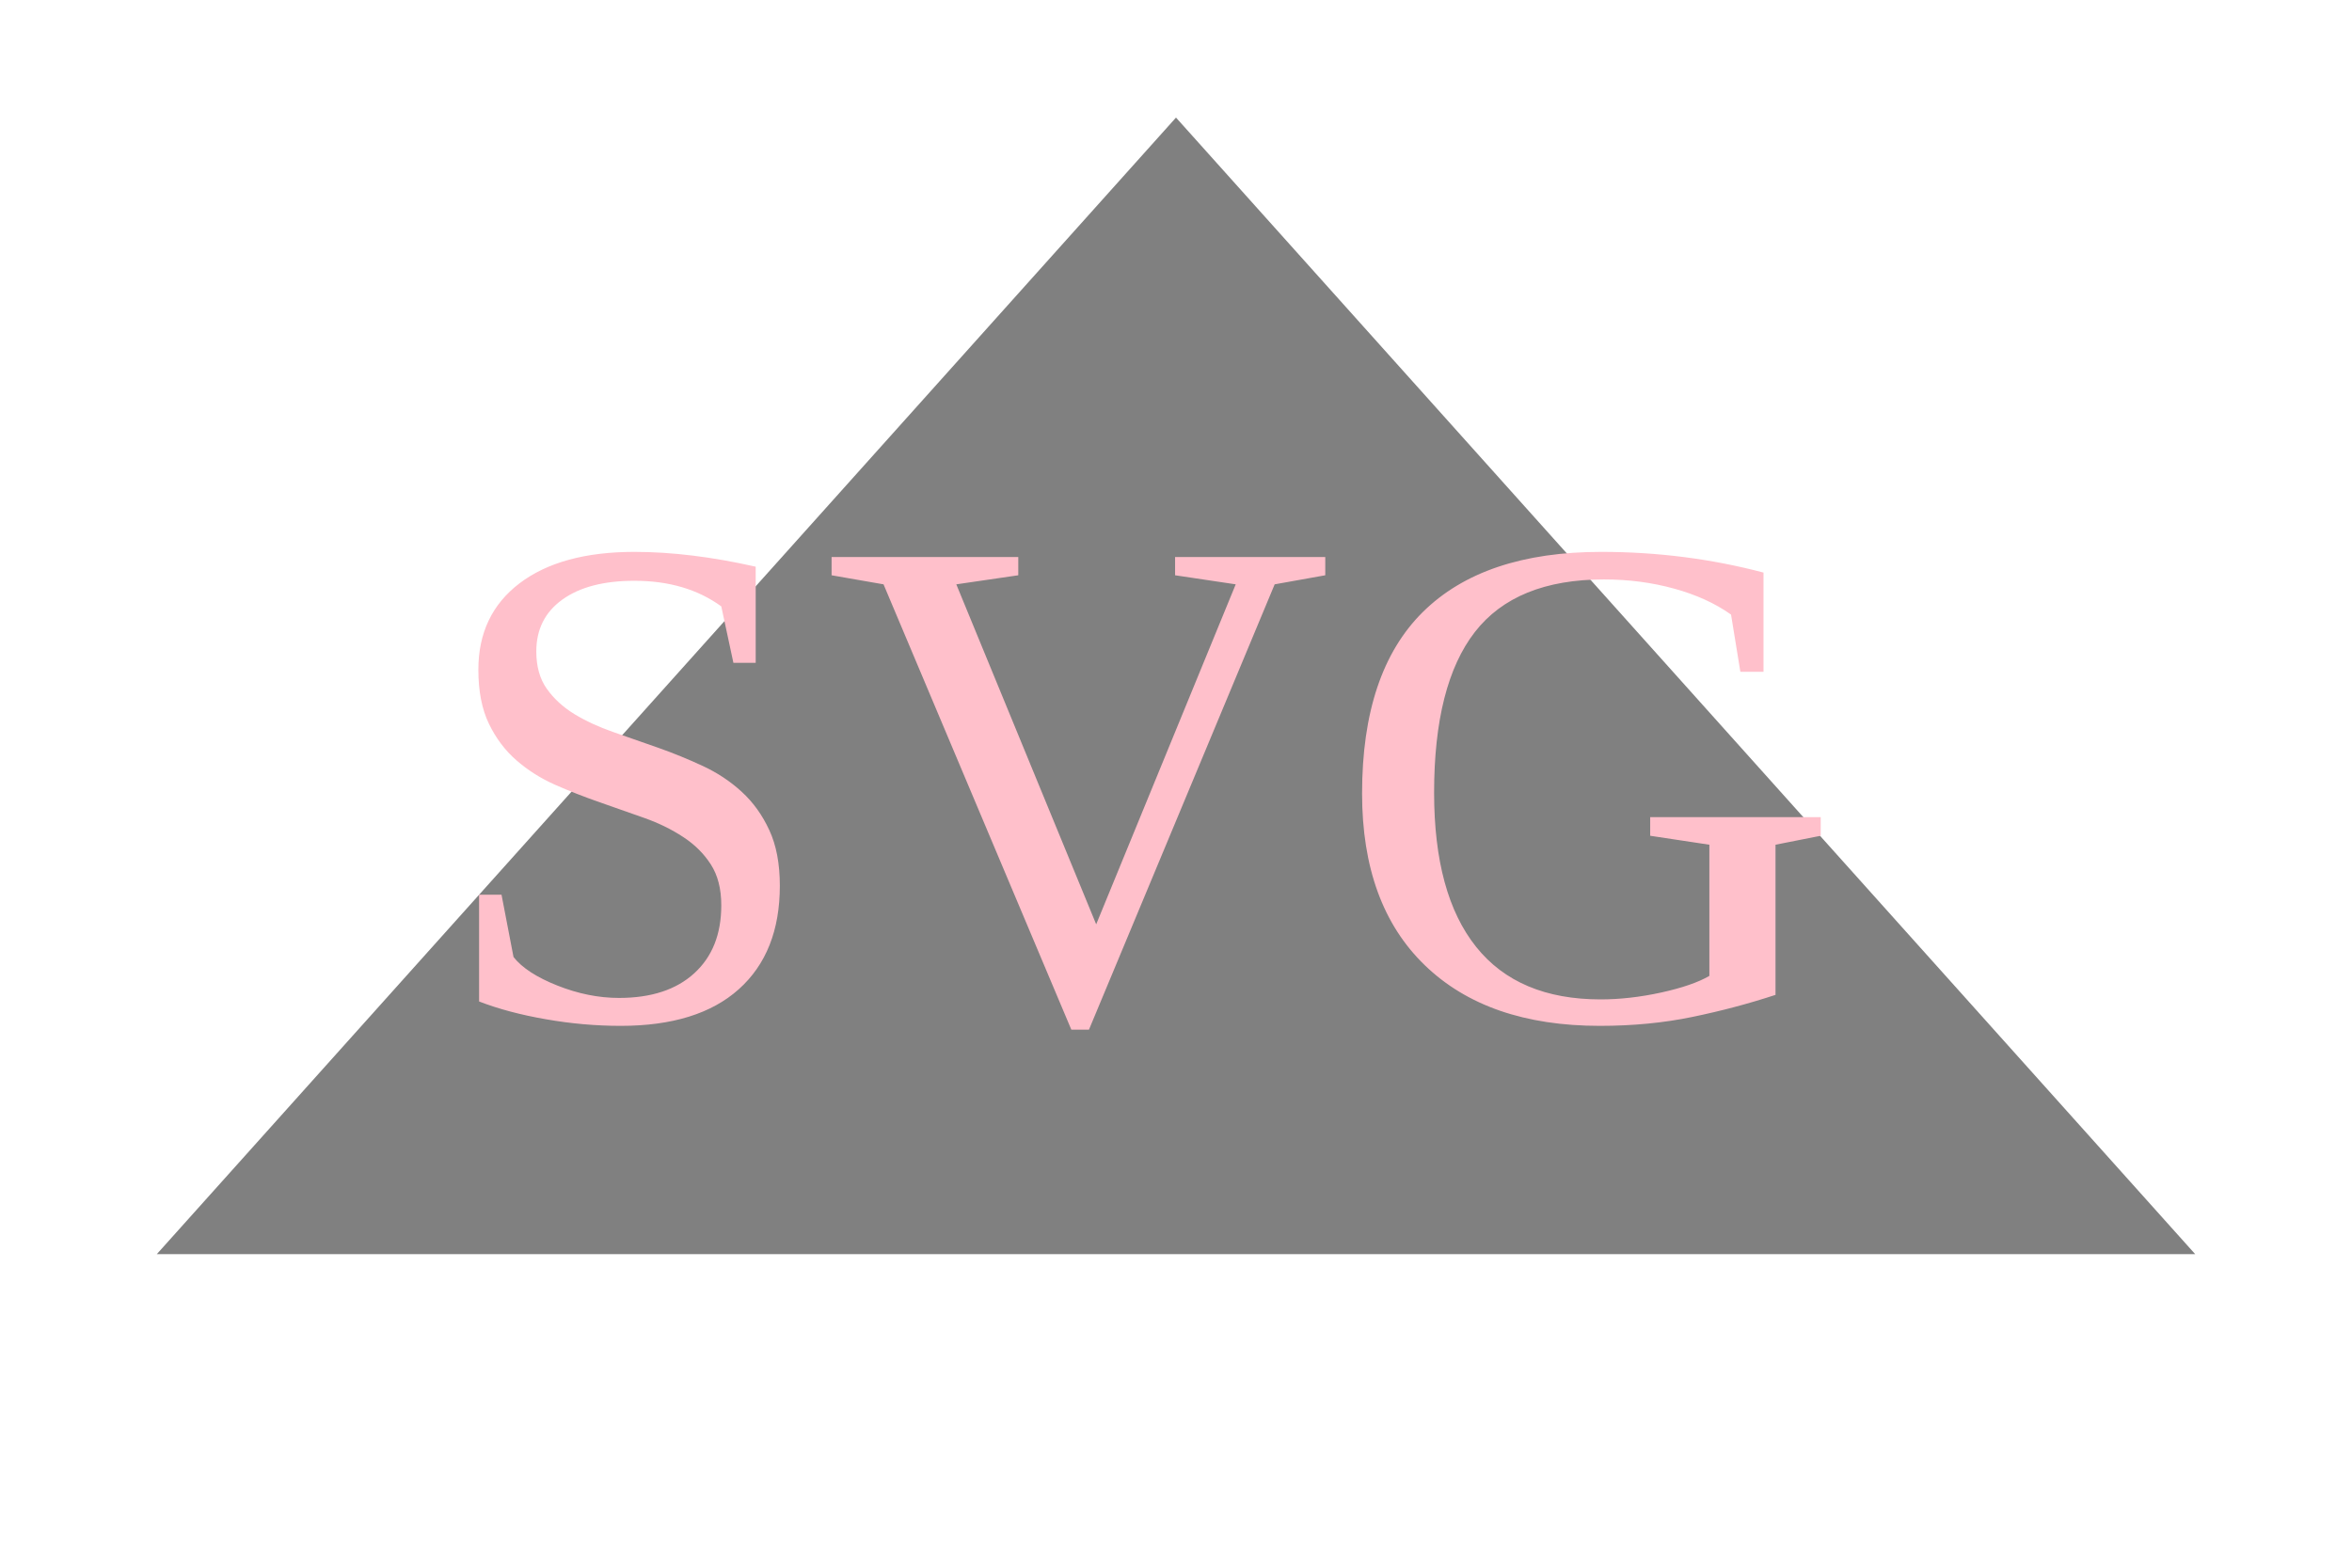
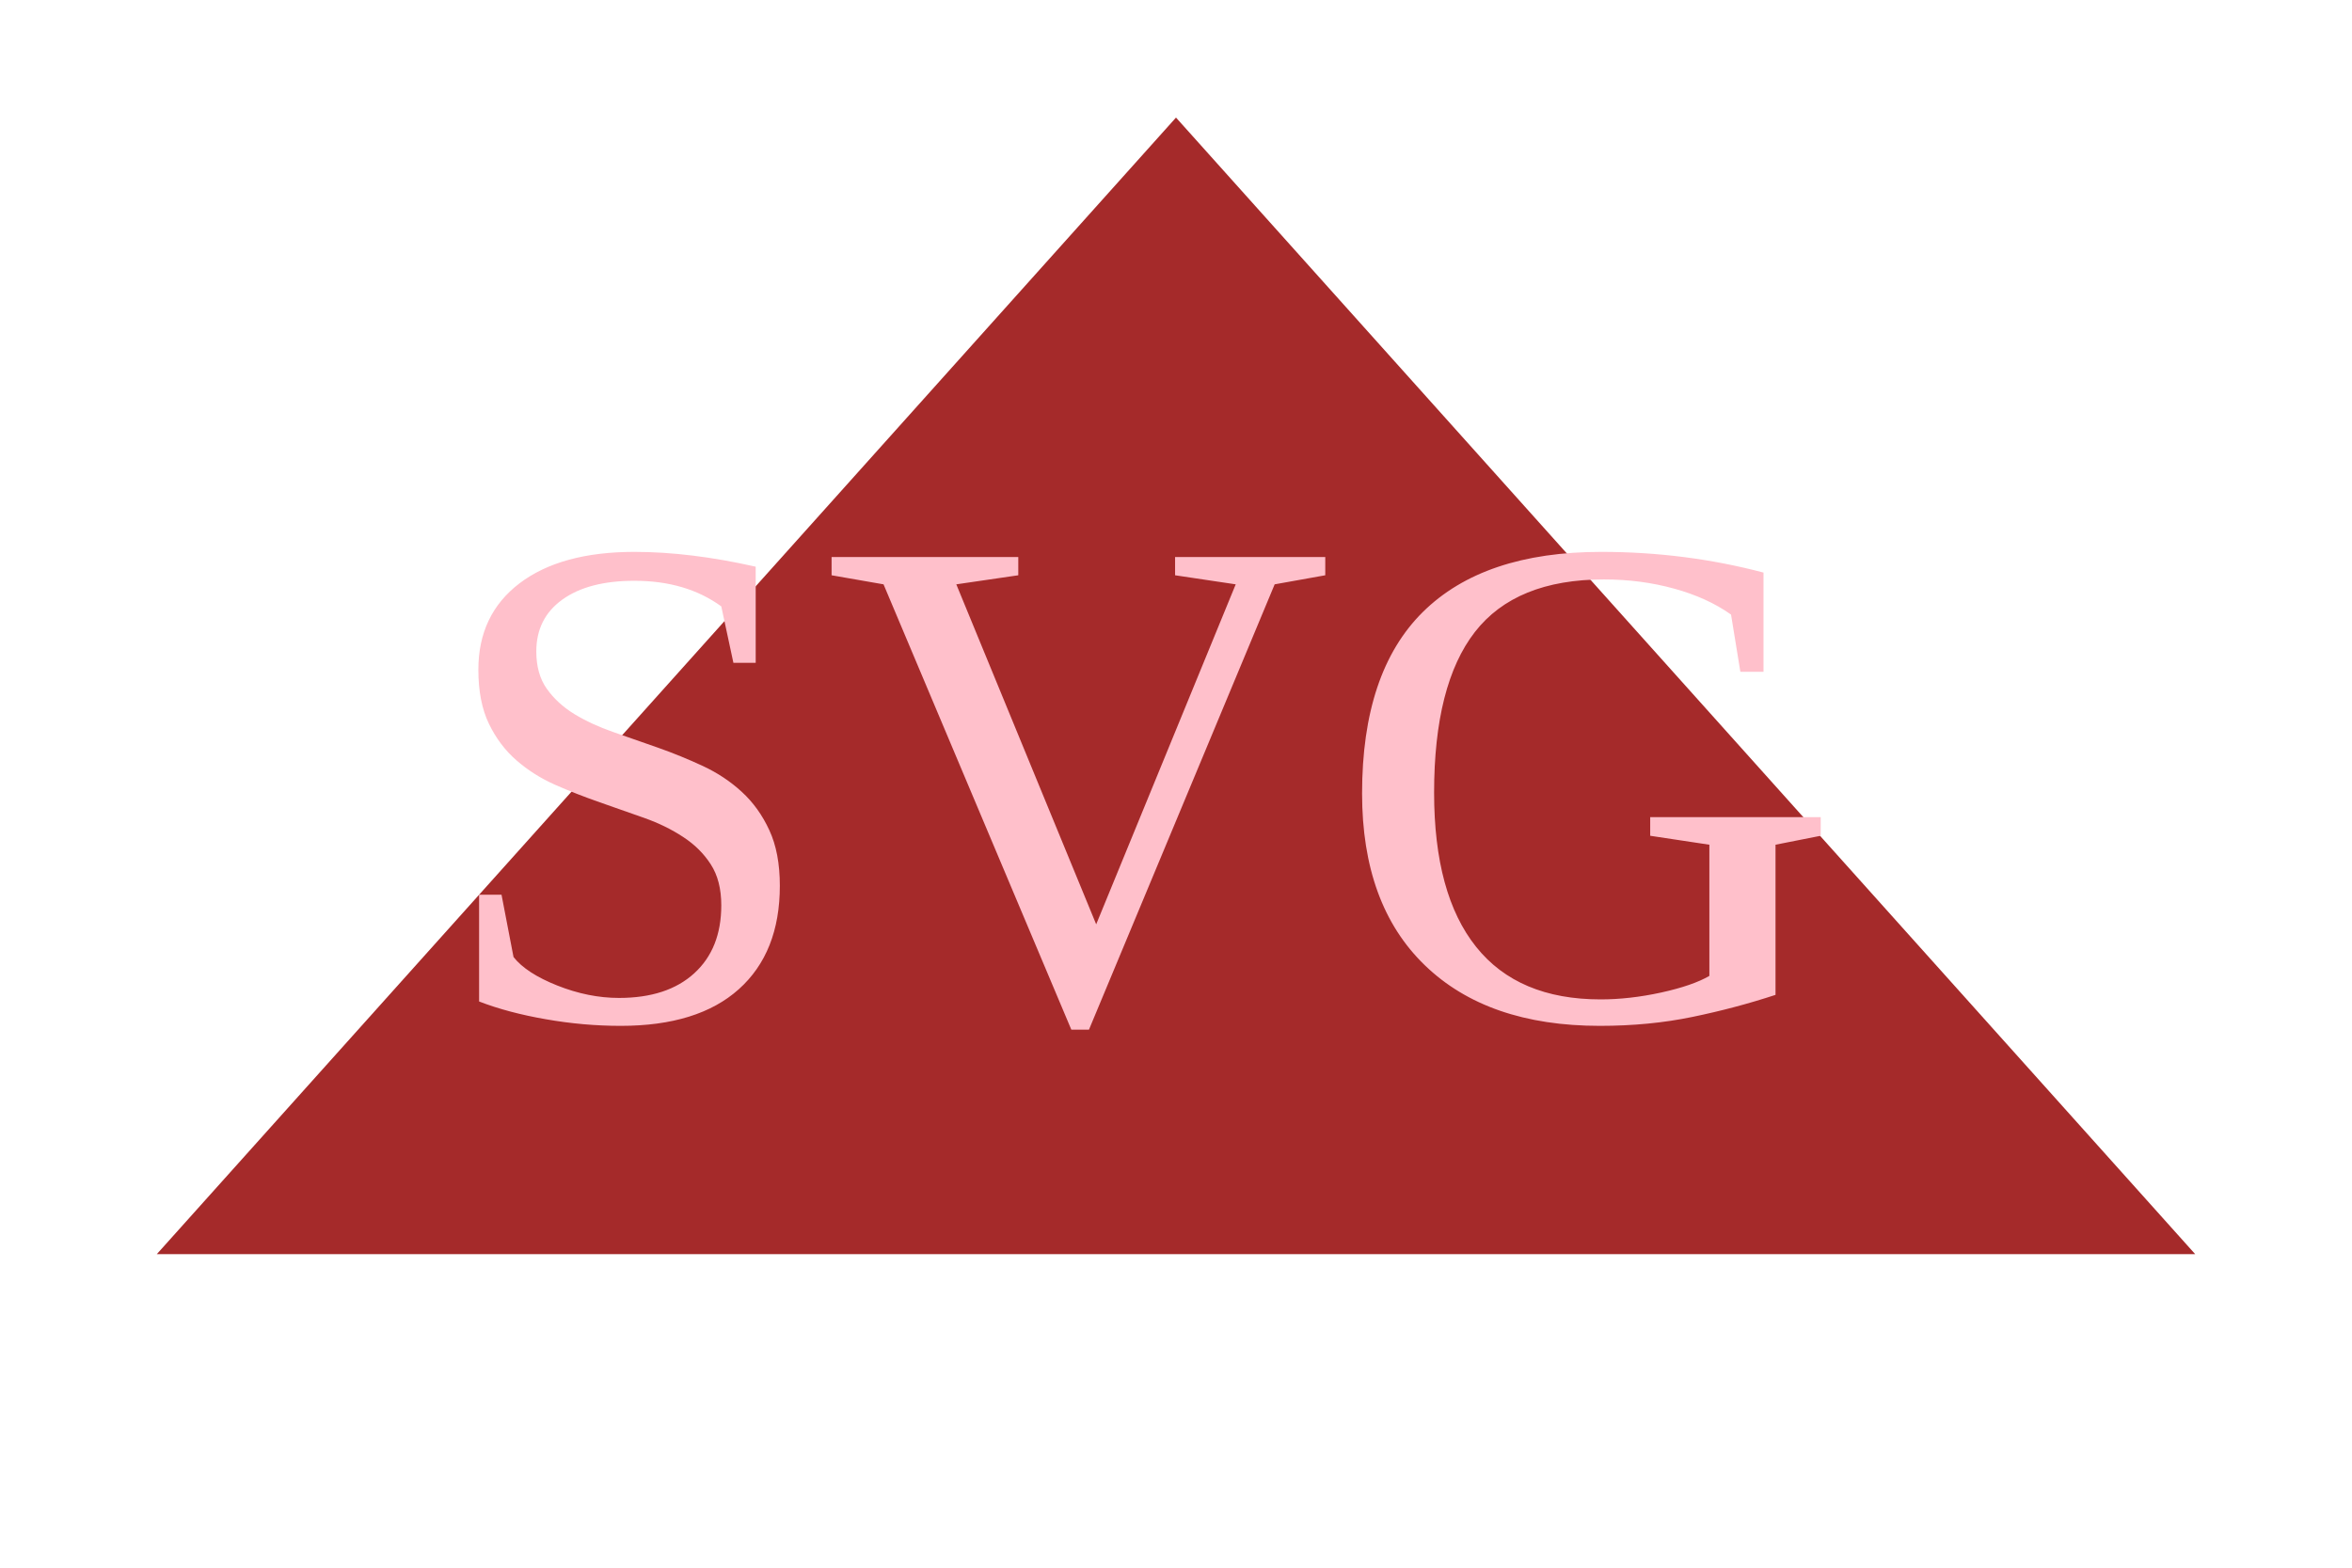
<svg xmlns="http://www.w3.org/2000/svg" width="300" height="200" version="1.1">
  <g>
-     <polygon points="150 15, 280 160, 20 160" fill="grey" />
+     <polygon points="150 15, 280 160, 20 160" fill="brown" />
    <text x="55" y="130" font-family="Times New Roman" font-size="90" fill="pink">SVG</text>
  </g>
</svg>
